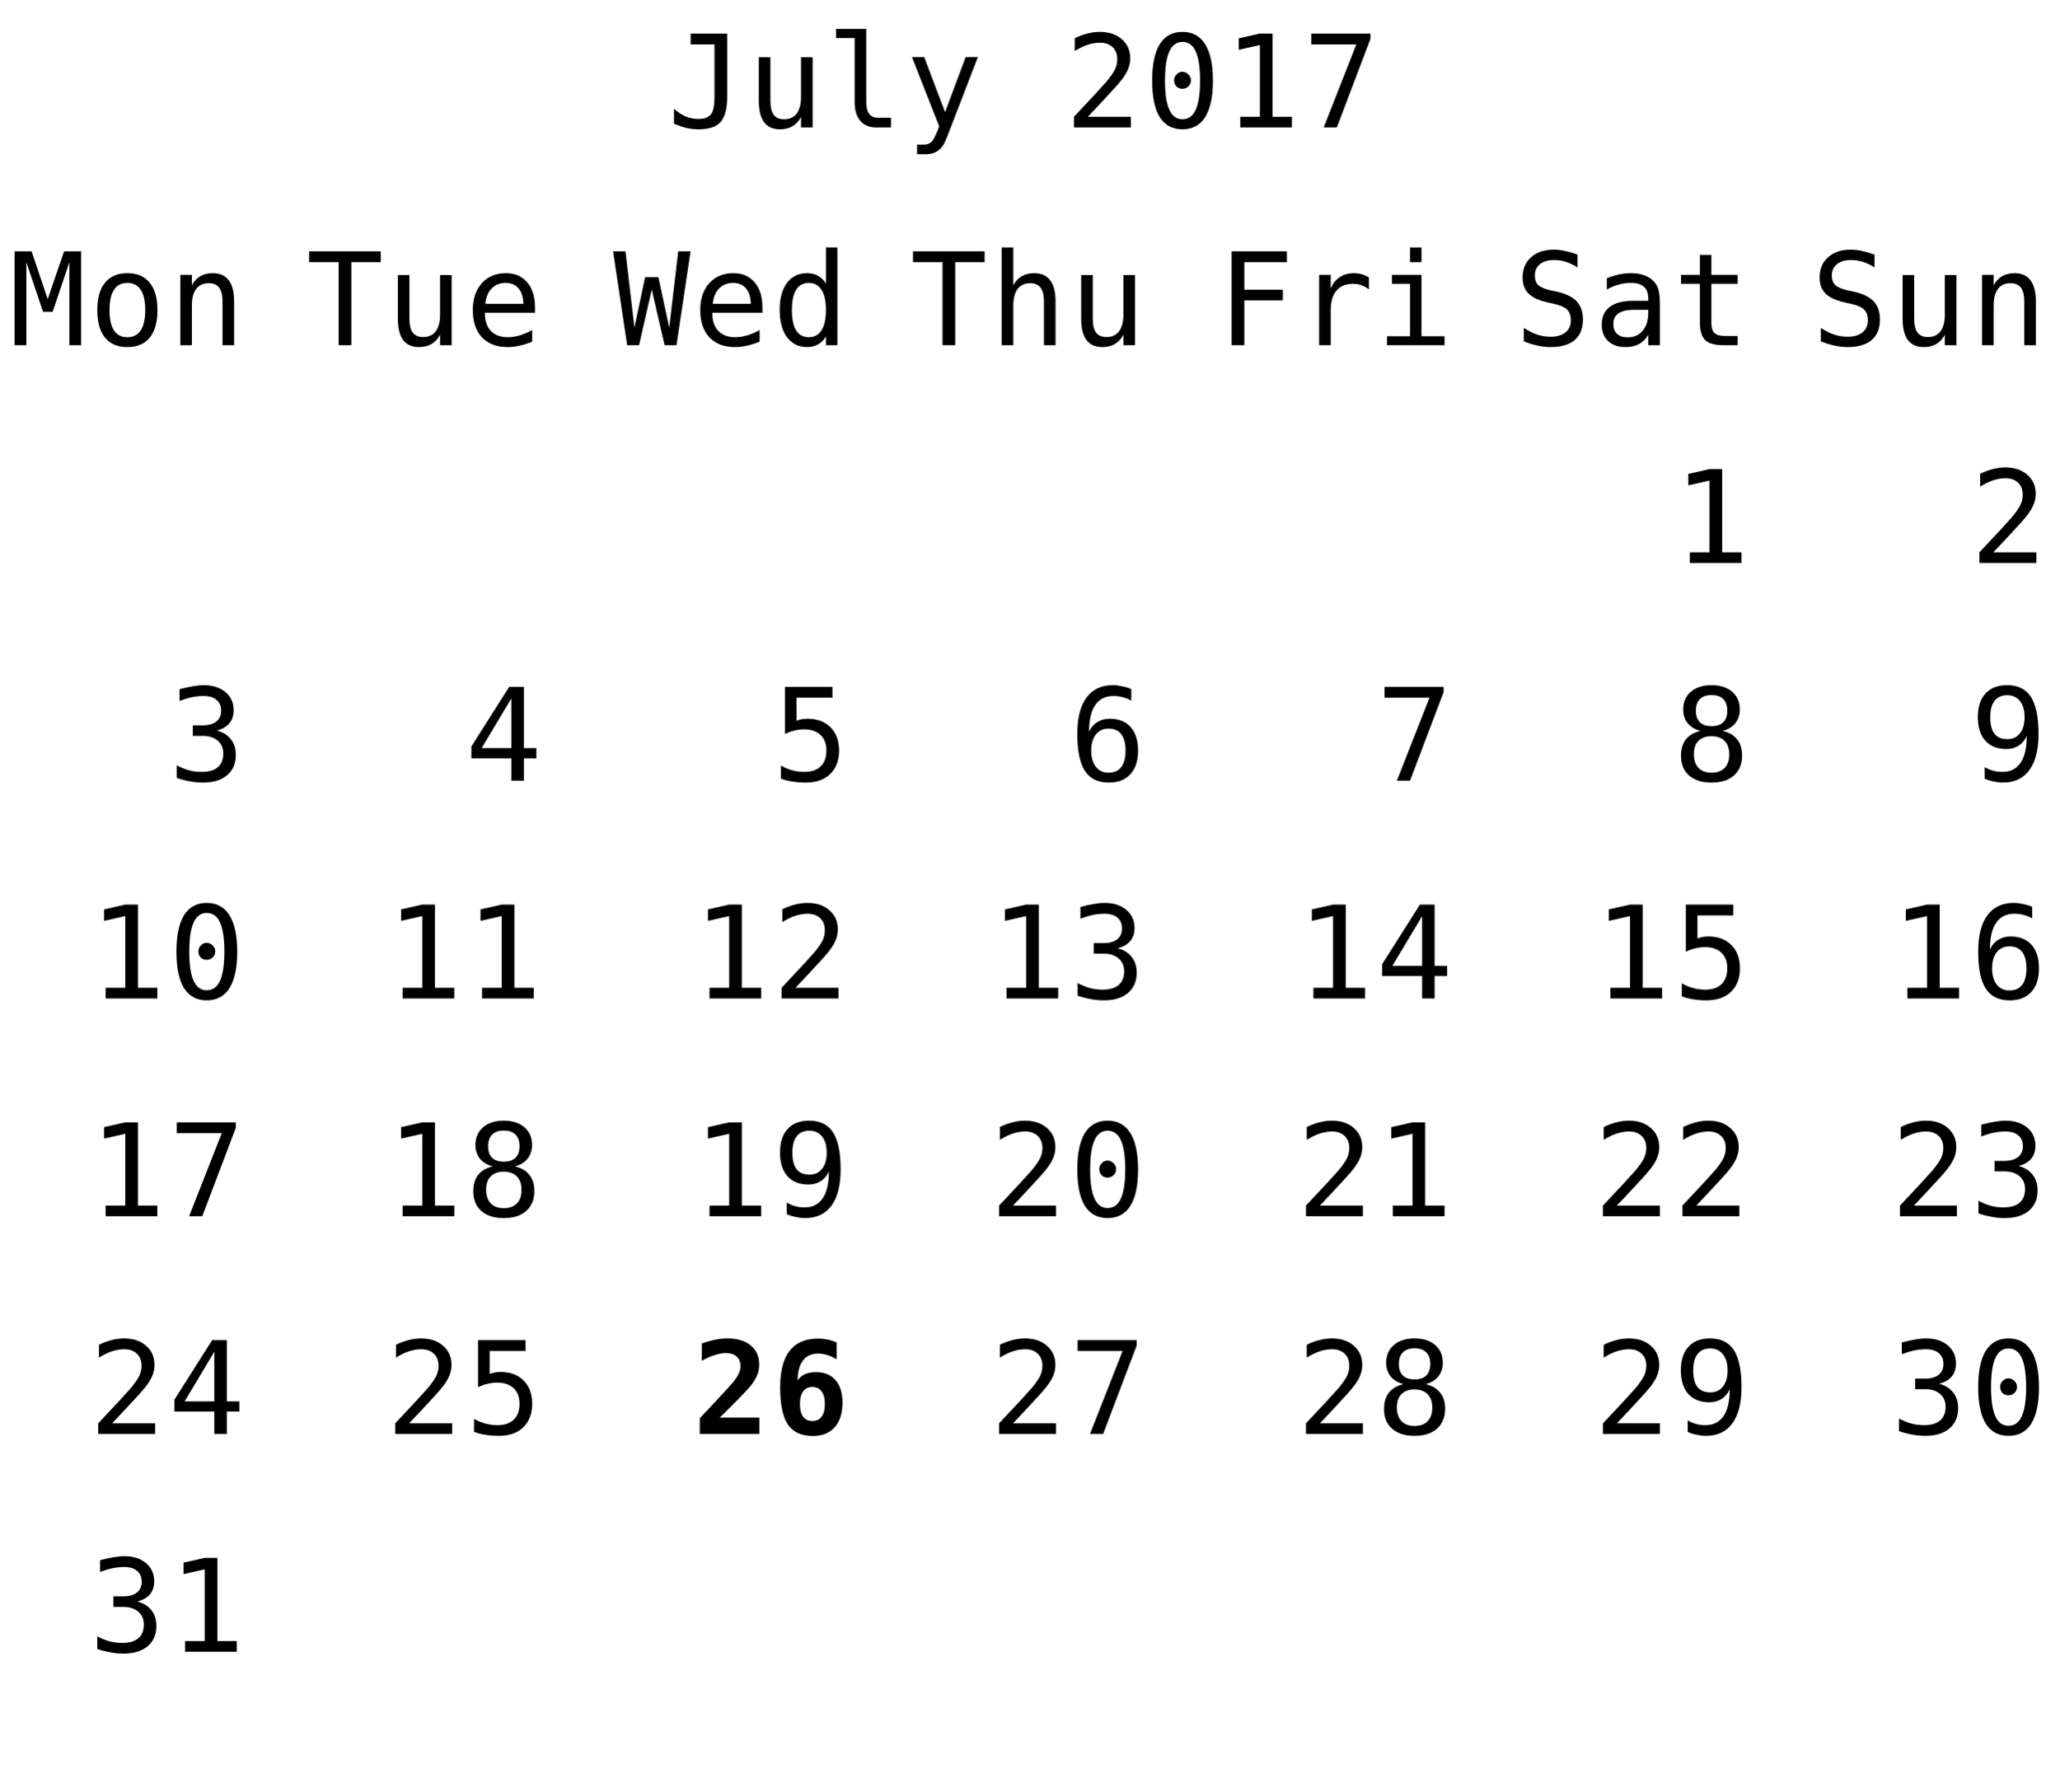
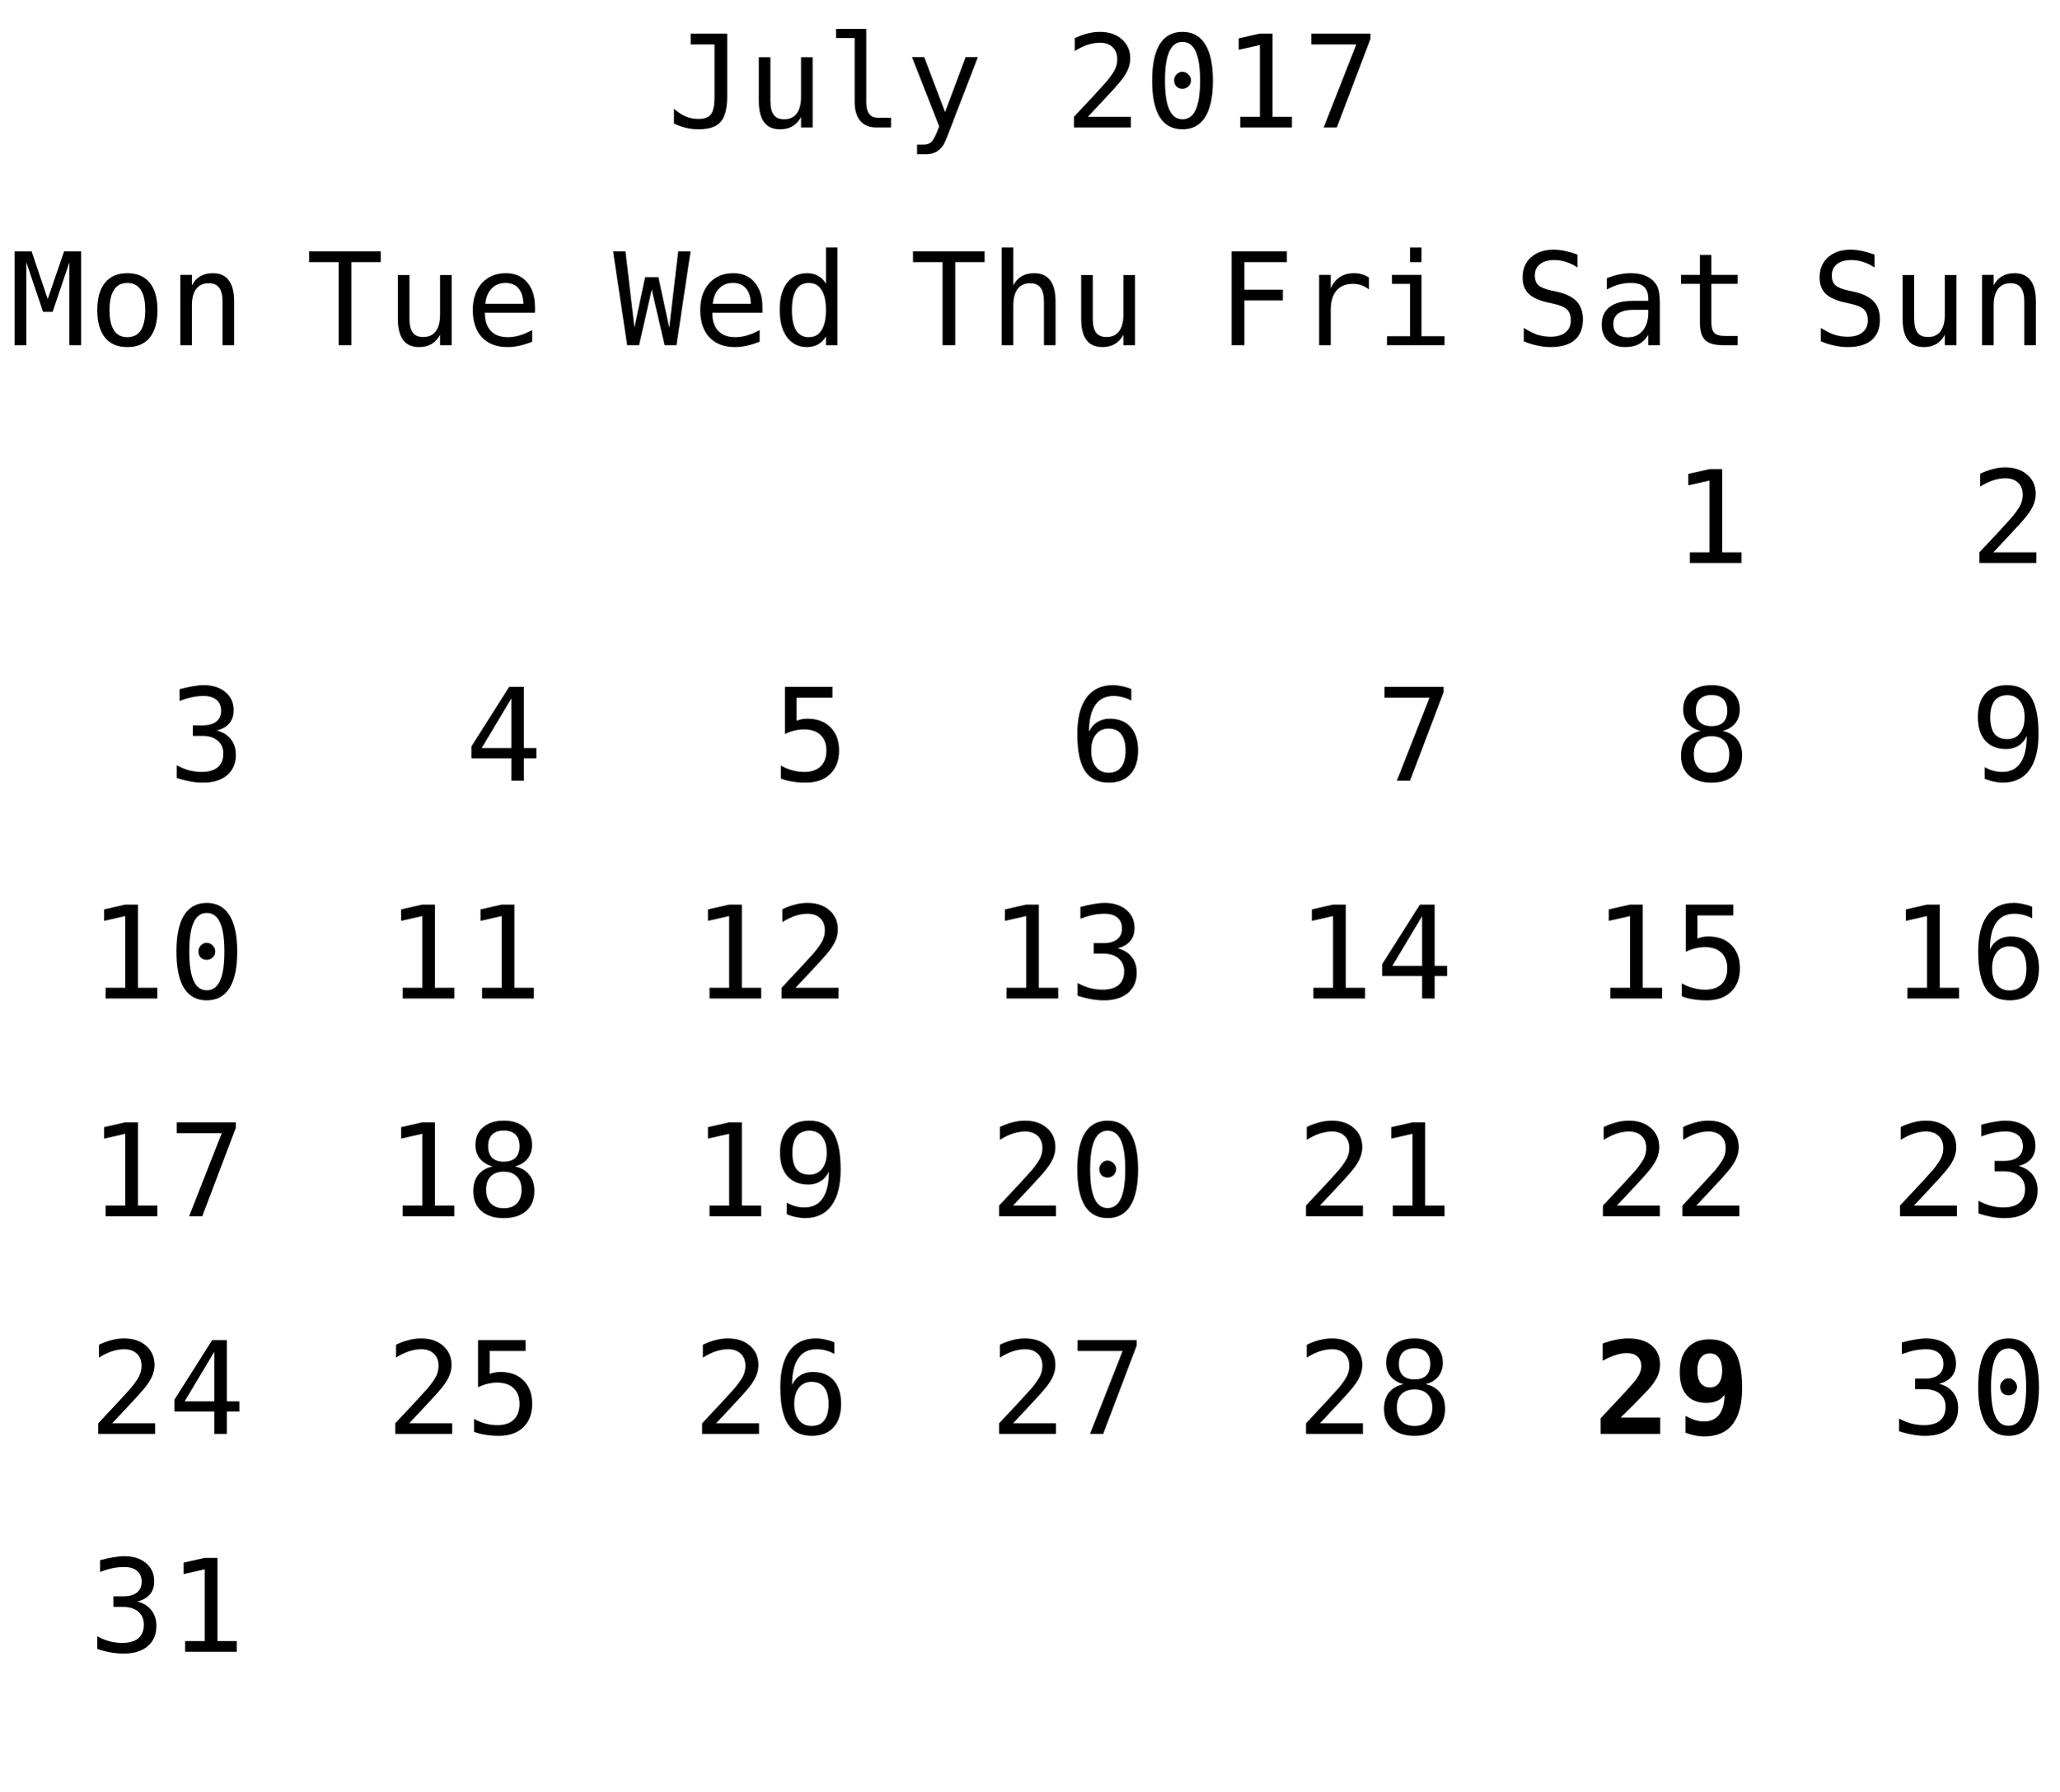
<svg xmlns="http://www.w3.org/2000/svg" xmlns:xlink="http://www.w3.org/1999/xlink" width="208pt" height="181pt" viewBox="0 0 208 181" version="1.1">
  <defs>
    <g>
      <symbol overflow="visible" id="glyph0-0">
        <path style="stroke:none;" d="M 0.656 2.297 L 0.656 -9.172 L 7.156 -9.172 L 7.156 2.297 Z M 1.391 1.578 L 6.438 1.578 L 6.438 -8.438 L 1.391 -8.438 Z M 1.391 1.578 " />
      </symbol>
      <symbol overflow="visible" id="glyph0-1">
        <path style="stroke:none;" d="M 0.688 -0.391 L 0.688 -1.891 C 1.07 -1.547 1.469 -1.285 1.875 -1.109 C 2.289 -0.941 2.719 -0.859 3.156 -0.859 C 3.758 -0.859 4.18 -1.016 4.422 -1.328 C 4.66 -1.641 4.781 -2.227 4.781 -3.094 L 4.781 -8.391 L 2.375 -8.391 L 2.375 -9.484 L 6.062 -9.484 L 6.062 -3.094 C 6.062 -1.895 5.836 -1.047 5.391 -0.547 C 4.953 -0.055 4.207 0.188 3.156 0.188 C 2.75 0.188 2.344 0.141 1.938 0.047 C 1.539 -0.047 1.125 -0.191 0.688 -0.391 Z M 0.688 -0.391 " />
      </symbol>
      <symbol overflow="visible" id="glyph0-2">
        <path style="stroke:none;" d="M 1.234 -2.688 L 1.234 -7.094 L 2.406 -7.094 L 2.406 -2.688 C 2.406 -2.051 2.516 -1.582 2.734 -1.281 C 2.961 -0.977 3.316 -0.828 3.797 -0.828 C 4.348 -0.828 4.77 -1.02 5.062 -1.406 C 5.352 -1.801 5.5 -2.359 5.5 -3.078 L 5.5 -7.094 L 6.672 -7.094 L 6.672 0 L 5.5 0 L 5.5 -1.062 C 5.289 -0.656 5.004 -0.344 4.641 -0.125 C 4.285 0.082 3.867 0.188 3.391 0.188 C 2.66 0.188 2.117 -0.051 1.766 -0.531 C 1.41 -1.008 1.234 -1.727 1.234 -2.688 Z M 1.234 -2.688 " />
      </symbol>
      <symbol overflow="visible" id="glyph0-3">
        <path style="stroke:none;" d="M 4.062 -2.578 C 4.062 -2.055 4.156 -1.66 4.344 -1.391 C 4.539 -1.117 4.828 -0.984 5.203 -0.984 L 6.562 -0.984 L 6.562 0 L 5.078 0 C 4.379 0 3.836 -0.223 3.453 -0.672 C 3.078 -1.117 2.891 -1.754 2.891 -2.578 L 2.891 -9.031 L 1.016 -9.031 L 1.016 -9.953 L 4.062 -9.953 Z M 4.062 -2.578 " />
      </symbol>
      <symbol overflow="visible" id="glyph0-4">
        <path style="stroke:none;" d="M 5.453 -2.281 C 5.254 -1.789 5.004 -1.141 4.703 -0.328 C 4.285 0.785 4.004 1.469 3.859 1.719 C 3.66 2.039 3.414 2.285 3.125 2.453 C 2.832 2.617 2.492 2.703 2.109 2.703 L 1.172 2.703 L 1.172 1.734 L 1.859 1.734 C 2.203 1.734 2.469 1.629 2.656 1.422 C 2.852 1.223 3.102 0.711 3.406 -0.109 L 0.656 -7.109 L 1.891 -7.109 L 4 -1.547 L 6.078 -7.109 L 7.312 -7.109 Z M 5.453 -2.281 " />
      </symbol>
      <symbol overflow="visible" id="glyph0-5">
        <path style="stroke:none;" d="" />
      </symbol>
      <symbol overflow="visible" id="glyph0-6">
        <path style="stroke:none;" d="M 2.375 -1.078 L 6.719 -1.078 L 6.719 0 L 0.969 0 L 0.969 -1.078 C 1.758 -1.91 2.445 -2.645 3.031 -3.281 C 3.625 -3.926 4.035 -4.379 4.266 -4.641 C 4.691 -5.16 4.977 -5.578 5.125 -5.891 C 5.27 -6.211 5.344 -6.539 5.344 -6.875 C 5.344 -7.406 5.188 -7.816 4.875 -8.109 C 4.562 -8.41 4.133 -8.562 3.594 -8.562 C 3.207 -8.562 2.801 -8.492 2.375 -8.359 C 1.957 -8.223 1.516 -8.008 1.047 -7.719 L 1.047 -9.016 C 1.473 -9.223 1.895 -9.379 2.312 -9.484 C 2.738 -9.598 3.16 -9.656 3.578 -9.656 C 4.504 -9.656 5.25 -9.406 5.812 -8.906 C 6.375 -8.414 6.656 -7.77 6.656 -6.969 C 6.656 -6.562 6.562 -6.156 6.375 -5.75 C 6.188 -5.344 5.879 -4.895 5.453 -4.406 C 5.223 -4.133 4.879 -3.754 4.422 -3.266 C 3.973 -2.773 3.289 -2.047 2.375 -1.078 Z M 2.375 -1.078 " />
      </symbol>
      <symbol overflow="visible" id="glyph0-7">
        <path style="stroke:none;" d="M 3.062 -4.766 C 3.062 -4.992 3.145 -5.191 3.312 -5.359 C 3.477 -5.535 3.672 -5.625 3.891 -5.625 C 4.129 -5.625 4.332 -5.535 4.5 -5.359 C 4.676 -5.191 4.766 -4.992 4.766 -4.766 C 4.766 -4.523 4.68 -4.32 4.516 -4.156 C 4.348 -3.988 4.141 -3.906 3.891 -3.906 C 3.66 -3.906 3.461 -3.984 3.297 -4.141 C 3.141 -4.305 3.062 -4.516 3.062 -4.766 Z M 3.906 -8.641 C 3.312 -8.641 2.867 -8.316 2.578 -7.672 C 2.285 -7.023 2.141 -6.047 2.141 -4.734 C 2.141 -3.422 2.285 -2.441 2.578 -1.797 C 2.867 -1.148 3.312 -0.828 3.906 -0.828 C 4.508 -0.828 4.957 -1.148 5.25 -1.797 C 5.539 -2.441 5.688 -3.422 5.688 -4.734 C 5.688 -6.047 5.539 -7.023 5.25 -7.672 C 4.957 -8.316 4.508 -8.641 3.906 -8.641 Z M 3.906 -9.656 C 4.914 -9.656 5.68 -9.238 6.203 -8.406 C 6.723 -7.57 6.984 -6.348 6.984 -4.734 C 6.984 -3.109 6.723 -1.879 6.203 -1.047 C 5.68 -0.223 4.914 0.188 3.906 0.188 C 2.895 0.188 2.129 -0.223 1.609 -1.047 C 1.098 -1.879 0.844 -3.109 0.844 -4.734 C 0.844 -6.348 1.098 -7.57 1.609 -8.406 C 2.129 -9.238 2.895 -9.656 3.906 -9.656 Z M 3.906 -9.656 " />
      </symbol>
      <symbol overflow="visible" id="glyph0-8">
        <path style="stroke:none;" d="M 1.719 -1.078 L 3.703 -1.078 L 3.703 -8.328 L 1.562 -7.844 L 1.562 -9 L 3.688 -9.484 L 4.984 -9.484 L 4.984 -1.078 L 6.938 -1.078 L 6.938 0 L 1.719 0 Z M 1.719 -1.078 " />
      </symbol>
      <symbol overflow="visible" id="glyph0-9">
        <path style="stroke:none;" d="M 0.875 -9.484 L 6.844 -9.484 L 6.844 -8.938 L 3.453 0 L 2.125 0 L 5.422 -8.391 L 0.875 -8.391 Z M 0.875 -9.484 " />
      </symbol>
      <symbol overflow="visible" id="glyph0-10">
        <path style="stroke:none;" d="M 6.422 -9.156 L 6.422 -7.859 C 6.035 -8.109 5.645 -8.297 5.25 -8.422 C 4.863 -8.547 4.469 -8.609 4.062 -8.609 C 3.457 -8.609 2.977 -8.469 2.625 -8.188 C 2.281 -7.906 2.109 -7.523 2.109 -7.047 C 2.109 -6.629 2.223 -6.305 2.453 -6.078 C 2.68 -5.859 3.113 -5.676 3.75 -5.531 L 4.422 -5.391 C 5.305 -5.18 5.953 -4.852 6.359 -4.406 C 6.766 -3.957 6.969 -3.352 6.969 -2.594 C 6.969 -1.688 6.688 -0.992 6.125 -0.516 C 5.57 -0.047 4.758 0.188 3.688 0.188 C 3.25 0.188 2.805 0.133 2.359 0.031 C 1.91 -0.062 1.457 -0.203 1 -0.391 L 1 -1.75 C 1.488 -1.438 1.945 -1.207 2.375 -1.062 C 2.812 -0.926 3.25 -0.859 3.688 -0.859 C 4.344 -0.859 4.848 -1.004 5.203 -1.297 C 5.566 -1.586 5.75 -1.988 5.75 -2.5 C 5.75 -2.977 5.625 -3.344 5.375 -3.594 C 5.125 -3.844 4.691 -4.035 4.078 -4.172 L 3.391 -4.328 C 2.516 -4.523 1.875 -4.82 1.469 -5.219 C 1.07 -5.625 0.875 -6.164 0.875 -6.844 C 0.875 -7.695 1.16 -8.379 1.734 -8.891 C 2.305 -9.398 3.062 -9.656 4 -9.656 C 4.363 -9.656 4.742 -9.613 5.141 -9.531 C 5.547 -9.445 5.973 -9.32 6.422 -9.156 Z M 6.422 -9.156 " />
      </symbol>
      <symbol overflow="visible" id="glyph0-11">
        <path style="stroke:none;" d="M 4.453 -3.578 L 4.062 -3.578 C 3.383 -3.578 2.875 -3.457 2.531 -3.219 C 2.188 -2.977 2.016 -2.617 2.016 -2.141 C 2.016 -1.711 2.141 -1.379 2.391 -1.141 C 2.648 -0.91 3.008 -0.797 3.469 -0.797 C 4.113 -0.797 4.617 -1.02 4.984 -1.469 C 5.359 -1.914 5.547 -2.531 5.547 -3.312 L 5.547 -3.578 Z M 6.719 -4.062 L 6.719 0 L 5.547 0 L 5.547 -1.047 C 5.297 -0.629 4.977 -0.316 4.594 -0.109 C 4.219 0.086 3.758 0.188 3.219 0.188 C 2.5 0.188 1.922 -0.016 1.484 -0.422 C 1.055 -0.836 0.844 -1.383 0.844 -2.062 C 0.844 -2.852 1.109 -3.453 1.641 -3.859 C 2.172 -4.273 2.953 -4.484 3.984 -4.484 L 5.547 -4.484 L 5.547 -4.672 C 5.547 -5.234 5.398 -5.645 5.109 -5.906 C 4.828 -6.164 4.379 -6.297 3.766 -6.297 C 3.359 -6.297 2.953 -6.238 2.547 -6.125 C 2.141 -6.008 1.742 -5.844 1.359 -5.625 L 1.359 -6.781 C 1.797 -6.945 2.211 -7.07 2.609 -7.156 C 3.004 -7.238 3.391 -7.281 3.766 -7.281 C 4.348 -7.281 4.848 -7.191 5.266 -7.016 C 5.68 -6.848 6.02 -6.586 6.281 -6.234 C 6.438 -6.023 6.547 -5.766 6.609 -5.453 C 6.68 -5.141 6.719 -4.676 6.719 -4.062 Z M 6.719 -4.062 " />
      </symbol>
      <symbol overflow="visible" id="glyph0-12">
        <path style="stroke:none;" d="M 3.891 -9.125 L 3.891 -7.109 L 6.547 -7.109 L 6.547 -6.203 L 3.891 -6.203 L 3.891 -2.344 C 3.891 -1.82 3.988 -1.457 4.188 -1.25 C 4.395 -1.039 4.742 -0.938 5.234 -0.938 L 6.547 -0.938 L 6.547 0 L 5.125 0 C 4.25 0 3.629 -0.172 3.266 -0.516 C 2.91 -0.867 2.734 -1.477 2.734 -2.344 L 2.734 -6.203 L 0.828 -6.203 L 0.828 -7.109 L 2.734 -7.109 L 2.734 -9.125 Z M 3.891 -9.125 " />
      </symbol>
      <symbol overflow="visible" id="glyph0-13">
        <path style="stroke:none;" d="M 6.672 -4.406 L 6.672 0 L 5.5 0 L 5.5 -4.406 C 5.5 -5.039 5.383 -5.508 5.156 -5.812 C 4.938 -6.113 4.586 -6.266 4.109 -6.266 C 3.555 -6.266 3.133 -6.07 2.844 -5.688 C 2.551 -5.301 2.406 -4.742 2.406 -4.016 L 2.406 0 L 1.234 0 L 1.234 -7.109 L 2.406 -7.109 L 2.406 -6.047 C 2.613 -6.453 2.895 -6.758 3.25 -6.969 C 3.602 -7.176 4.023 -7.281 4.516 -7.281 C 5.234 -7.281 5.77 -7.039 6.125 -6.562 C 6.488 -6.094 6.672 -5.375 6.672 -4.406 Z M 6.672 -4.406 " />
      </symbol>
      <symbol overflow="visible" id="glyph0-14">
        <path style="stroke:none;" d="M 0.547 -9.484 L 2.266 -9.484 L 3.891 -4.656 L 5.547 -9.484 L 7.266 -9.484 L 7.266 0 L 6.078 0 L 6.078 -8.375 L 4.391 -3.375 L 3.422 -3.375 L 1.734 -8.375 L 1.734 0 L 0.547 0 Z M 0.547 -9.484 " />
      </symbol>
      <symbol overflow="visible" id="glyph0-15">
        <path style="stroke:none;" d="M 3.906 -6.297 C 3.312 -6.297 2.863 -6.062 2.562 -5.594 C 2.258 -5.133 2.109 -4.453 2.109 -3.547 C 2.109 -2.648 2.258 -1.969 2.562 -1.5 C 2.863 -1.039 3.312 -0.812 3.906 -0.812 C 4.508 -0.812 4.961 -1.039 5.266 -1.5 C 5.566 -1.969 5.719 -2.648 5.719 -3.547 C 5.719 -4.453 5.566 -5.133 5.266 -5.594 C 4.961 -6.062 4.508 -6.297 3.906 -6.297 Z M 3.906 -7.281 C 4.895 -7.281 5.648 -6.957 6.172 -6.312 C 6.691 -5.676 6.953 -4.754 6.953 -3.547 C 6.953 -2.336 6.691 -1.41 6.172 -0.766 C 5.648 -0.129 4.895 0.188 3.906 0.188 C 2.926 0.188 2.176 -0.129 1.656 -0.766 C 1.133 -1.41 0.875 -2.336 0.875 -3.547 C 0.875 -4.754 1.133 -5.676 1.656 -6.312 C 2.176 -6.957 2.926 -7.281 3.906 -7.281 Z M 3.906 -7.281 " />
      </symbol>
      <symbol overflow="visible" id="glyph0-16">
        <path style="stroke:none;" d="M 4.922 -5.078 C 5.547 -4.91 6.02 -4.613 6.344 -4.188 C 6.676 -3.77 6.844 -3.242 6.844 -2.609 C 6.844 -1.742 6.551 -1.062 5.969 -0.562 C 5.383 -0.062 4.57 0.188 3.531 0.188 C 3.094 0.188 2.648 0.145 2.203 0.062 C 1.754 -0.02 1.312 -0.133 0.875 -0.281 L 0.875 -1.562 C 1.301 -1.332 1.723 -1.16 2.141 -1.047 C 2.566 -0.941 2.984 -0.891 3.391 -0.891 C 4.098 -0.891 4.641 -1.047 5.016 -1.359 C 5.391 -1.68 5.578 -2.145 5.578 -2.75 C 5.578 -3.289 5.391 -3.723 5.016 -4.047 C 4.641 -4.367 4.129 -4.531 3.484 -4.531 L 2.5 -4.531 L 2.5 -5.594 L 3.484 -5.594 C 4.078 -5.594 4.535 -5.719 4.859 -5.969 C 5.191 -6.227 5.359 -6.594 5.359 -7.062 C 5.359 -7.539 5.203 -7.91 4.891 -8.172 C 4.586 -8.43 4.156 -8.562 3.594 -8.562 C 3.207 -8.562 2.812 -8.52 2.406 -8.438 C 2.008 -8.352 1.594 -8.227 1.156 -8.062 L 1.156 -9.25 C 1.664 -9.383 2.117 -9.484 2.516 -9.547 C 2.922 -9.617 3.281 -9.656 3.594 -9.656 C 4.508 -9.656 5.242 -9.422 5.797 -8.953 C 6.348 -8.492 6.625 -7.879 6.625 -7.109 C 6.625 -6.586 6.477 -6.148 6.188 -5.797 C 5.895 -5.453 5.473 -5.211 4.922 -5.078 Z M 4.922 -5.078 " />
      </symbol>
      <symbol overflow="visible" id="glyph0-17">
        <path style="stroke:none;" d="M 0.297 -9.484 L 7.531 -9.484 L 7.531 -8.391 L 4.562 -8.391 L 4.562 0 L 3.281 0 L 3.281 -8.391 L 0.297 -8.391 Z M 0.297 -9.484 " />
      </symbol>
      <symbol overflow="visible" id="glyph0-18">
        <path style="stroke:none;" d="M 7.062 -3.844 L 7.062 -3.281 L 2 -3.281 L 2 -3.234 C 2 -2.461 2.203 -1.863 2.609 -1.438 C 3.016 -1.02 3.582 -0.812 4.312 -0.812 C 4.688 -0.812 5.078 -0.867 5.484 -0.984 C 5.891 -1.098 6.32 -1.281 6.781 -1.531 L 6.781 -0.359 C 6.344 -0.18 5.914 -0.047 5.5 0.047 C 5.082 0.141 4.68 0.188 4.297 0.188 C 3.191 0.188 2.328 -0.141 1.703 -0.797 C 1.086 -1.461 0.781 -2.379 0.781 -3.547 C 0.781 -4.68 1.082 -5.586 1.688 -6.266 C 2.301 -6.941 3.113 -7.281 4.125 -7.281 C 5.031 -7.281 5.742 -6.973 6.266 -6.359 C 6.797 -5.742 7.062 -4.906 7.062 -3.844 Z M 5.891 -4.188 C 5.867 -4.875 5.703 -5.395 5.391 -5.75 C 5.086 -6.113 4.648 -6.297 4.078 -6.297 C 3.516 -6.297 3.051 -6.109 2.688 -5.734 C 2.32 -5.359 2.109 -4.844 2.047 -4.188 Z M 5.891 -4.188 " />
      </symbol>
      <symbol overflow="visible" id="glyph0-19">
        <path style="stroke:none;" d="M 4.672 -8.312 L 1.672 -3.297 L 4.672 -3.297 Z M 4.453 -9.484 L 5.938 -9.484 L 5.938 -3.297 L 7.203 -3.297 L 7.203 -2.266 L 5.938 -2.266 L 5.938 0 L 4.672 0 L 4.672 -2.266 L 0.641 -2.266 L 0.641 -3.469 Z M 4.453 -9.484 " />
      </symbol>
      <symbol overflow="visible" id="glyph0-20">
        <path style="stroke:none;" d="M 0 -9.484 L 1.25 -9.484 L 2.156 -1.781 L 3.234 -6.875 L 4.578 -6.875 L 5.672 -1.766 L 6.578 -9.484 L 7.828 -9.484 L 6.406 0 L 5.203 0 L 3.906 -5.625 L 2.625 0 L 1.422 0 Z M 0 -9.484 " />
      </symbol>
      <symbol overflow="visible" id="glyph0-21">
        <path style="stroke:none;" d="M 5.453 -6.203 L 5.453 -9.875 L 6.609 -9.875 L 6.609 0 L 5.453 0 L 5.453 -0.891 C 5.254 -0.547 4.992 -0.281 4.672 -0.094 C 4.348 0.094 3.973 0.188 3.547 0.188 C 2.691 0.188 2.016 -0.145 1.516 -0.812 C 1.023 -1.477 0.781 -2.398 0.781 -3.578 C 0.781 -4.734 1.023 -5.641 1.516 -6.297 C 2.016 -6.953 2.691 -7.281 3.547 -7.281 C 3.973 -7.281 4.348 -7.188 4.672 -7 C 5.004 -6.82 5.266 -6.555 5.453 -6.203 Z M 2.016 -3.547 C 2.016 -2.641 2.156 -1.957 2.438 -1.5 C 2.727 -1.039 3.156 -0.812 3.719 -0.812 C 4.281 -0.812 4.707 -1.039 5 -1.5 C 5.301 -1.969 5.453 -2.648 5.453 -3.547 C 5.453 -4.453 5.301 -5.133 5 -5.594 C 4.707 -6.062 4.281 -6.297 3.719 -6.297 C 3.156 -6.297 2.727 -6.062 2.438 -5.594 C 2.156 -5.133 2.016 -4.453 2.016 -3.547 Z M 2.016 -3.547 " />
      </symbol>
      <symbol overflow="visible" id="glyph0-22">
        <path style="stroke:none;" d="M 1.312 -9.484 L 6.109 -9.484 L 6.109 -8.391 L 2.484 -8.391 L 2.484 -6.062 C 2.66 -6.133 2.844 -6.188 3.031 -6.219 C 3.219 -6.25 3.406 -6.266 3.594 -6.266 C 4.57 -6.266 5.348 -5.973 5.922 -5.391 C 6.492 -4.816 6.781 -4.035 6.781 -3.047 C 6.781 -2.047 6.477 -1.254 5.875 -0.672 C 5.281 -0.098 4.457 0.188 3.406 0.188 C 2.906 0.188 2.445 0.148 2.031 0.078 C 1.613 0.016 1.238 -0.082 0.906 -0.219 L 0.906 -1.531 C 1.289 -1.312 1.68 -1.148 2.078 -1.047 C 2.473 -0.941 2.875 -0.891 3.281 -0.891 C 3.988 -0.891 4.535 -1.078 4.922 -1.453 C 5.305 -1.828 5.5 -2.359 5.5 -3.047 C 5.5 -3.723 5.301 -4.25 4.906 -4.625 C 4.508 -5 3.957 -5.188 3.25 -5.188 C 2.906 -5.188 2.57 -5.145 2.25 -5.062 C 1.926 -4.988 1.613 -4.875 1.312 -4.719 Z M 1.312 -9.484 " />
      </symbol>
      <symbol overflow="visible" id="glyph0-23">
        <path style="stroke:none;" d="M 6.672 -4.406 L 6.672 0 L 5.5 0 L 5.5 -4.406 C 5.5 -5.039 5.383 -5.508 5.156 -5.812 C 4.938 -6.113 4.586 -6.266 4.109 -6.266 C 3.555 -6.266 3.133 -6.07 2.844 -5.688 C 2.551 -5.301 2.406 -4.742 2.406 -4.016 L 2.406 0 L 1.234 0 L 1.234 -9.875 L 2.406 -9.875 L 2.406 -6.047 C 2.613 -6.453 2.895 -6.758 3.25 -6.969 C 3.602 -7.176 4.023 -7.281 4.516 -7.281 C 5.234 -7.281 5.77 -7.039 6.125 -6.562 C 6.488 -6.094 6.672 -5.375 6.672 -4.406 Z M 6.672 -4.406 " />
      </symbol>
      <symbol overflow="visible" id="glyph0-24">
        <path style="stroke:none;" d="M 6.297 -9.266 L 6.297 -8.094 C 6.023 -8.25 5.738 -8.363 5.438 -8.438 C 5.133 -8.52 4.82 -8.562 4.5 -8.562 C 3.688 -8.562 3.07 -8.254 2.656 -7.641 C 2.238 -7.035 2.031 -6.141 2.031 -4.953 C 2.227 -5.379 2.504 -5.703 2.859 -5.922 C 3.223 -6.148 3.641 -6.266 4.109 -6.266 C 5.023 -6.266 5.734 -5.984 6.234 -5.422 C 6.734 -4.859 6.984 -4.066 6.984 -3.047 C 6.984 -2.016 6.723 -1.219 6.203 -0.656 C 5.691 -0.094 4.969 0.188 4.031 0.188 C 2.926 0.188 2.117 -0.207 1.609 -1 C 1.098 -1.789 0.844 -3.035 0.844 -4.734 C 0.844 -6.328 1.148 -7.547 1.766 -8.391 C 2.379 -9.234 3.27 -9.656 4.438 -9.656 C 4.75 -9.656 5.062 -9.617 5.375 -9.547 C 5.695 -9.484 6.004 -9.391 6.297 -9.266 Z M 4 -5.266 C 3.457 -5.266 3.031 -5.066 2.719 -4.672 C 2.406 -4.273 2.25 -3.734 2.25 -3.047 C 2.25 -2.348 2.406 -1.801 2.719 -1.406 C 3.031 -1.008 3.457 -0.812 4 -0.812 C 4.57 -0.812 5 -1 5.281 -1.375 C 5.57 -1.75 5.719 -2.305 5.719 -3.047 C 5.719 -3.773 5.57 -4.328 5.281 -4.703 C 5 -5.078 4.57 -5.266 4 -5.266 Z M 4 -5.266 " />
      </symbol>
      <symbol overflow="visible" id="glyph0-25">
        <path style="stroke:none;" d="M 1.484 -9.484 L 7.062 -9.484 L 7.062 -8.391 L 2.766 -8.391 L 2.766 -5.609 L 6.656 -5.609 L 6.656 -4.531 L 2.766 -4.531 L 2.766 0 L 1.484 0 Z M 1.484 -9.484 " />
      </symbol>
      <symbol overflow="visible" id="glyph0-26">
        <path style="stroke:none;" d="M 7.328 -5.641 C 7.078 -5.836 6.82 -5.977 6.562 -6.062 C 6.312 -6.156 6.031 -6.203 5.719 -6.203 C 4.988 -6.203 4.43 -5.973 4.047 -5.516 C 3.66 -5.055 3.469 -4.395 3.469 -3.531 L 3.469 0 L 2.297 0 L 2.297 -7.109 L 3.469 -7.109 L 3.469 -5.719 C 3.664 -6.219 3.969 -6.602 4.375 -6.875 C 4.781 -7.145 5.258 -7.281 5.812 -7.281 C 6.094 -7.281 6.359 -7.242 6.609 -7.172 C 6.859 -7.098 7.098 -6.988 7.328 -6.844 Z M 7.328 -5.641 " />
      </symbol>
      <symbol overflow="visible" id="glyph0-27">
        <path style="stroke:none;" d="M 1.625 -7.109 L 4.609 -7.109 L 4.609 -0.906 L 6.938 -0.906 L 6.938 0 L 1.125 0 L 1.125 -0.906 L 3.453 -0.906 L 3.453 -6.203 L 1.625 -6.203 Z M 3.453 -9.875 L 4.609 -9.875 L 4.609 -8.391 L 3.453 -8.391 Z M 3.453 -9.875 " />
      </symbol>
      <symbol overflow="visible" id="glyph0-28">
        <path style="stroke:none;" d="M 3.906 -4.5 C 3.332 -4.5 2.891 -4.336 2.578 -4.016 C 2.273 -3.703 2.125 -3.254 2.125 -2.672 C 2.125 -2.086 2.281 -1.629 2.594 -1.297 C 2.906 -0.973 3.344 -0.812 3.906 -0.812 C 4.488 -0.812 4.93 -0.973 5.234 -1.297 C 5.547 -1.617 5.703 -2.078 5.703 -2.672 C 5.703 -3.242 5.547 -3.691 5.234 -4.016 C 4.922 -4.336 4.477 -4.5 3.906 -4.5 Z M 2.797 -5.031 C 2.242 -5.176 1.812 -5.438 1.5 -5.812 C 1.195 -6.195 1.047 -6.656 1.047 -7.188 C 1.047 -7.945 1.301 -8.547 1.812 -8.984 C 2.332 -9.43 3.031 -9.656 3.906 -9.656 C 4.789 -9.656 5.488 -9.43 6 -8.984 C 6.508 -8.547 6.766 -7.945 6.766 -7.188 C 6.766 -6.656 6.613 -6.195 6.312 -5.812 C 6.008 -5.438 5.582 -5.176 5.031 -5.031 C 5.664 -4.895 6.148 -4.613 6.484 -4.188 C 6.828 -3.77 7 -3.223 7 -2.547 C 7 -1.691 6.723 -1.02 6.172 -0.531 C 5.629 -0.051 4.875 0.188 3.906 0.188 C 2.945 0.188 2.191 -0.051 1.641 -0.531 C 1.098 -1.008 0.828 -1.676 0.828 -2.531 C 0.828 -3.207 0.992 -3.758 1.328 -4.188 C 1.672 -4.613 2.16 -4.895 2.797 -5.031 Z M 2.328 -7.078 C 2.328 -6.566 2.461 -6.176 2.734 -5.906 C 3.004 -5.645 3.395 -5.516 3.906 -5.516 C 4.426 -5.516 4.82 -5.645 5.094 -5.906 C 5.363 -6.176 5.5 -6.566 5.5 -7.078 C 5.5 -7.586 5.363 -7.977 5.094 -8.25 C 4.82 -8.52 4.426 -8.656 3.906 -8.656 C 3.395 -8.656 3.004 -8.52 2.734 -8.25 C 2.461 -7.977 2.328 -7.586 2.328 -7.078 Z M 2.328 -7.078 " />
      </symbol>
      <symbol overflow="visible" id="glyph0-29">
        <path style="stroke:none;" d="M 3.781 -4.203 C 4.332 -4.203 4.758 -4.398 5.062 -4.797 C 5.375 -5.191 5.531 -5.734 5.531 -6.422 C 5.531 -7.117 5.375 -7.66 5.062 -8.047 C 4.758 -8.441 4.332 -8.641 3.781 -8.641 C 3.219 -8.641 2.789 -8.453 2.5 -8.078 C 2.207 -7.703 2.062 -7.148 2.062 -6.422 C 2.062 -5.68 2.203 -5.125 2.484 -4.75 C 2.773 -4.383 3.207 -4.203 3.781 -4.203 Z M 1.5 -0.203 L 1.5 -1.375 C 1.758 -1.219 2.039 -1.098 2.344 -1.016 C 2.645 -0.93 2.957 -0.891 3.281 -0.891 C 4.094 -0.891 4.707 -1.195 5.125 -1.812 C 5.539 -2.426 5.75 -3.328 5.75 -4.516 C 5.551 -4.086 5.27 -3.758 4.906 -3.531 C 4.551 -3.312 4.145 -3.203 3.688 -3.203 C 2.77 -3.203 2.062 -3.484 1.562 -4.047 C 1.062 -4.609 0.812 -5.406 0.812 -6.438 C 0.812 -7.457 1.066 -8.25 1.578 -8.812 C 2.086 -9.375 2.816 -9.656 3.766 -9.656 C 4.859 -9.656 5.66 -9.258 6.172 -8.469 C 6.68 -7.676 6.938 -6.43 6.938 -4.734 C 6.938 -3.141 6.629 -1.922 6.016 -1.078 C 5.398 -0.234 4.508 0.188 3.344 0.188 C 3.031 0.188 2.719 0.148 2.406 0.078 C 2.094 0.016 1.789 -0.078 1.5 -0.203 Z M 1.5 -0.203 " />
      </symbol>
      <symbol overflow="visible" id="glyph1-0">
        <path style="stroke:none;" d="M 0.656 2.297 L 0.656 -9.172 L 7.156 -9.172 L 7.156 2.297 Z M 1.391 1.578 L 6.438 1.578 L 6.438 -8.438 L 1.391 -8.438 Z M 1.391 1.578 " />
      </symbol>
      <symbol overflow="visible" id="glyph1-1">
        <path style="stroke:none;" d="M 2.75 -1.656 L 6.75 -1.656 L 6.75 0 L 0.734 0 L 0.734 -1.594 L 1.75 -2.672 C 2.957 -3.961 3.688 -4.754 3.938 -5.047 C 4.258 -5.41 4.488 -5.734 4.625 -6.016 C 4.77 -6.297 4.844 -6.57 4.844 -6.844 C 4.844 -7.27 4.711 -7.598 4.453 -7.828 C 4.191 -8.055 3.828 -8.172 3.359 -8.172 C 3.023 -8.172 2.648 -8.102 2.234 -7.969 C 1.816 -7.844 1.383 -7.648 0.938 -7.391 L 0.938 -9.141 C 1.383 -9.305 1.82 -9.43 2.25 -9.516 C 2.688 -9.609 3.109 -9.656 3.516 -9.656 C 4.516 -9.656 5.301 -9.422 5.875 -8.953 C 6.445 -8.484 6.734 -7.844 6.734 -7.031 C 6.734 -6.656 6.672 -6.305 6.547 -5.984 C 6.422 -5.66 6.207 -5.301 5.906 -4.906 C 5.676 -4.613 5.062 -3.961 4.062 -2.953 C 3.508 -2.41 3.07 -1.977 2.75 -1.656 Z M 2.75 -1.656 " />
      </symbol>
      <symbol overflow="visible" id="glyph1-2">
-         <path style="stroke:none;" d="M 4.078 -4.75 C 3.672 -4.75 3.359 -4.598 3.141 -4.297 C 2.93 -4.004 2.828 -3.582 2.828 -3.031 C 2.828 -2.477 2.93 -2.051 3.141 -1.75 C 3.359 -1.457 3.672 -1.312 4.078 -1.312 C 4.484 -1.312 4.797 -1.457 5.016 -1.75 C 5.234 -2.051 5.344 -2.477 5.344 -3.031 C 5.344 -3.582 5.234 -4.004 5.016 -4.297 C 4.797 -4.598 4.484 -4.75 4.078 -4.75 Z M 6.531 -9.25 L 6.531 -7.547 C 6.195 -7.742 5.875 -7.891 5.562 -7.984 C 5.258 -8.078 4.969 -8.125 4.688 -8.125 C 4.008 -8.125 3.492 -7.895 3.141 -7.438 C 2.785 -6.988 2.602 -6.316 2.594 -5.422 C 2.789 -5.703 3.039 -5.91 3.344 -6.047 C 3.656 -6.18 4.02 -6.25 4.438 -6.25 C 5.289 -6.25 5.953 -5.977 6.422 -5.438 C 6.891 -4.906 7.125 -4.145 7.125 -3.156 C 7.125 -2.094 6.859 -1.266 6.328 -0.672 C 5.805 -0.086 5.07 0.203 4.125 0.203 C 2.977 0.203 2.141 -0.18 1.609 -0.953 C 1.086 -1.734 0.828 -2.988 0.828 -4.719 C 0.828 -6.352 1.145 -7.582 1.781 -8.406 C 2.426 -9.227 3.391 -9.641 4.672 -9.641 C 4.961 -9.641 5.266 -9.609 5.578 -9.547 C 5.898 -9.484 6.219 -9.383 6.531 -9.25 Z M 6.531 -9.25 " />
+         <path style="stroke:none;" d="M 1.281 -0.125 L 1.281 -1.828 C 1.625 -1.641 1.945 -1.5 2.25 -1.406 C 2.551 -1.312 2.848 -1.266 3.141 -1.266 C 3.805 -1.266 4.316 -1.488 4.672 -1.938 C 5.023 -2.383 5.211 -3.062 5.234 -3.969 C 5.035 -3.688 4.781 -3.477 4.469 -3.344 C 4.164 -3.207 3.801 -3.141 3.375 -3.141 C 2.52 -3.141 1.859 -3.406 1.391 -3.938 C 0.93 -4.477 0.703 -5.242 0.703 -6.234 C 0.703 -7.297 0.961 -8.113 1.484 -8.688 C 2.004 -9.27 2.738 -9.562 3.688 -9.562 C 4.844 -9.562 5.68 -9.176 6.203 -8.406 C 6.734 -7.633 7 -6.391 7 -4.672 C 7 -3.023 6.676 -1.789 6.031 -0.969 C 5.395 -0.156 4.438 0.25 3.156 0.25 C 2.863 0.25 2.555 0.219 2.234 0.156 C 1.922 0.094 1.602 0 1.281 -0.125 Z M 3.75 -4.703 C 4.145 -4.703 4.445 -4.848 4.656 -5.141 C 4.875 -5.441 4.984 -5.867 4.984 -6.422 C 4.984 -6.973 4.875 -7.395 4.656 -7.688 C 4.445 -7.988 4.145 -8.141 3.75 -8.141 C 3.344 -8.141 3.031 -7.988 2.812 -7.688 C 2.594 -7.395 2.484 -6.973 2.484 -6.422 C 2.484 -5.867 2.594 -5.441 2.812 -5.141 C 3.031 -4.848 3.344 -4.703 3.75 -4.703 Z M 3.75 -4.703 " />
      </symbol>
    </g>
  </defs>
  <g id="surface2">
    <g style="fill:rgb(0%,0%,0%);fill-opacity:1;">
      <use xlink:href="#glyph0-1" x="67.39" y="12.876" />
      <use xlink:href="#glyph0-2" x="75.414" y="12.876" />
      <use xlink:href="#glyph0-3" x="83.438" y="12.876" />
      <use xlink:href="#glyph0-4" x="91.463" y="12.876" />
      <use xlink:href="#glyph0-5" x="99.487" y="12.876" />
      <use xlink:href="#glyph0-6" x="107.512" y="12.876" />
      <use xlink:href="#glyph0-7" x="115.536" y="12.876" />
      <use xlink:href="#glyph0-8" x="123.561" y="12.876" />
      <use xlink:href="#glyph0-9" x="131.585" y="12.876" />
    </g>
    <g style="fill:rgb(0%,0%,0%);fill-opacity:1;">
      <use xlink:href="#glyph0-10" x="152.927" y="34.876" />
      <use xlink:href="#glyph0-11" x="160.951" y="34.876" />
      <use xlink:href="#glyph0-12" x="168.976" y="34.876" />
    </g>
    <g style="fill:rgb(0%,0%,0%);fill-opacity:1;">
      <use xlink:href="#glyph0-5" x="160.951" y="56.876" />
      <use xlink:href="#glyph0-8" x="168.976" y="56.876" />
    </g>
    <g style="fill:rgb(0%,0%,0%);fill-opacity:1;">
      <use xlink:href="#glyph0-10" x="182.927" y="34.876" />
      <use xlink:href="#glyph0-2" x="190.951" y="34.876" />
      <use xlink:href="#glyph0-13" x="198.976" y="34.876" />
    </g>
    <g style="fill:rgb(0%,0%,0%);fill-opacity:1;">
      <use xlink:href="#glyph0-5" x="190.951" y="56.876" />
      <use xlink:href="#glyph0-6" x="198.976" y="56.876" />
    </g>
    <g style="fill:rgb(0%,0%,0%);fill-opacity:1;">
      <use xlink:href="#glyph0-14" x="0.927" y="34.876" />
      <use xlink:href="#glyph0-15" x="8.951" y="34.876" />
      <use xlink:href="#glyph0-13" x="16.976" y="34.876" />
    </g>
    <g style="fill:rgb(0%,0%,0%);fill-opacity:1;">
      <use xlink:href="#glyph0-5" x="8.951" y="78.876" />
      <use xlink:href="#glyph0-16" x="16.976" y="78.876" />
    </g>
    <g style="fill:rgb(0%,0%,0%);fill-opacity:1;">
      <use xlink:href="#glyph0-17" x="30.927" y="34.876" />
      <use xlink:href="#glyph0-2" x="38.951" y="34.876" />
      <use xlink:href="#glyph0-18" x="46.976" y="34.876" />
    </g>
    <g style="fill:rgb(0%,0%,0%);fill-opacity:1;">
      <use xlink:href="#glyph0-5" x="38.951" y="78.876" />
      <use xlink:href="#glyph0-19" x="46.976" y="78.876" />
    </g>
    <g style="fill:rgb(0%,0%,0%);fill-opacity:1;">
      <use xlink:href="#glyph0-20" x="61.927" y="34.876" />
      <use xlink:href="#glyph0-18" x="69.951" y="34.876" />
      <use xlink:href="#glyph0-21" x="77.976" y="34.876" />
    </g>
    <g style="fill:rgb(0%,0%,0%);fill-opacity:1;">
      <use xlink:href="#glyph0-5" x="69.951" y="78.876" />
      <use xlink:href="#glyph0-22" x="77.976" y="78.876" />
    </g>
    <g style="fill:rgb(0%,0%,0%);fill-opacity:1;">
      <use xlink:href="#glyph0-17" x="91.927" y="34.876" />
      <use xlink:href="#glyph0-23" x="99.951" y="34.876" />
      <use xlink:href="#glyph0-2" x="107.976" y="34.876" />
    </g>
    <g style="fill:rgb(0%,0%,0%);fill-opacity:1;">
      <use xlink:href="#glyph0-5" x="99.951" y="78.876" />
      <use xlink:href="#glyph0-24" x="107.976" y="78.876" />
    </g>
    <g style="fill:rgb(0%,0%,0%);fill-opacity:1;">
      <use xlink:href="#glyph0-25" x="122.927" y="34.876" />
      <use xlink:href="#glyph0-26" x="130.951" y="34.876" />
      <use xlink:href="#glyph0-27" x="138.976" y="34.876" />
    </g>
    <g style="fill:rgb(0%,0%,0%);fill-opacity:1;">
      <use xlink:href="#glyph0-5" x="130.951" y="78.876" />
      <use xlink:href="#glyph0-9" x="138.976" y="78.876" />
    </g>
    <g style="fill:rgb(0%,0%,0%);fill-opacity:1;">
      <use xlink:href="#glyph0-5" x="160.951" y="78.876" />
      <use xlink:href="#glyph0-28" x="168.976" y="78.876" />
    </g>
    <g style="fill:rgb(0%,0%,0%);fill-opacity:1;">
      <use xlink:href="#glyph0-5" x="190.951" y="78.876" />
      <use xlink:href="#glyph0-29" x="198.976" y="78.876" />
    </g>
    <g style="fill:rgb(0%,0%,0%);fill-opacity:1;">
      <use xlink:href="#glyph0-8" x="8.951" y="100.876" />
      <use xlink:href="#glyph0-7" x="16.976" y="100.876" />
    </g>
    <g style="fill:rgb(0%,0%,0%);fill-opacity:1;">
      <use xlink:href="#glyph0-8" x="38.951" y="100.876" />
      <use xlink:href="#glyph0-8" x="46.976" y="100.876" />
    </g>
    <g style="fill:rgb(0%,0%,0%);fill-opacity:1;">
      <use xlink:href="#glyph0-8" x="69.951" y="100.876" />
      <use xlink:href="#glyph0-6" x="77.976" y="100.876" />
    </g>
    <g style="fill:rgb(0%,0%,0%);fill-opacity:1;">
      <use xlink:href="#glyph0-8" x="99.951" y="100.876" />
      <use xlink:href="#glyph0-16" x="107.976" y="100.876" />
    </g>
    <g style="fill:rgb(0%,0%,0%);fill-opacity:1;">
      <use xlink:href="#glyph0-8" x="130.951" y="100.876" />
      <use xlink:href="#glyph0-19" x="138.976" y="100.876" />
    </g>
    <g style="fill:rgb(0%,0%,0%);fill-opacity:1;">
      <use xlink:href="#glyph0-8" x="160.951" y="100.876" />
      <use xlink:href="#glyph0-22" x="168.976" y="100.876" />
    </g>
    <g style="fill:rgb(0%,0%,0%);fill-opacity:1;">
      <use xlink:href="#glyph0-8" x="190.951" y="100.876" />
      <use xlink:href="#glyph0-24" x="198.976" y="100.876" />
    </g>
    <g style="fill:rgb(0%,0%,0%);fill-opacity:1;">
      <use xlink:href="#glyph0-8" x="8.951" y="122.876" />
      <use xlink:href="#glyph0-9" x="16.976" y="122.876" />
    </g>
    <g style="fill:rgb(0%,0%,0%);fill-opacity:1;">
      <use xlink:href="#glyph0-8" x="38.951" y="122.876" />
      <use xlink:href="#glyph0-28" x="46.976" y="122.876" />
    </g>
    <g style="fill:rgb(0%,0%,0%);fill-opacity:1;">
      <use xlink:href="#glyph0-8" x="69.951" y="122.876" />
      <use xlink:href="#glyph0-29" x="77.976" y="122.876" />
    </g>
    <g style="fill:rgb(0%,0%,0%);fill-opacity:1;">
      <use xlink:href="#glyph0-6" x="99.951" y="122.876" />
      <use xlink:href="#glyph0-7" x="107.976" y="122.876" />
    </g>
    <g style="fill:rgb(0%,0%,0%);fill-opacity:1;">
      <use xlink:href="#glyph0-6" x="130.951" y="122.876" />
      <use xlink:href="#glyph0-8" x="138.976" y="122.876" />
    </g>
    <g style="fill:rgb(0%,0%,0%);fill-opacity:1;">
      <use xlink:href="#glyph0-6" x="160.951" y="122.876" />
      <use xlink:href="#glyph0-6" x="168.976" y="122.876" />
    </g>
    <g style="fill:rgb(0%,0%,0%);fill-opacity:1;">
      <use xlink:href="#glyph0-6" x="190.951" y="122.876" />
      <use xlink:href="#glyph0-16" x="198.976" y="122.876" />
    </g>
    <g style="fill:rgb(0%,0%,0%);fill-opacity:1;">
      <use xlink:href="#glyph0-6" x="8.951" y="144.876" />
      <use xlink:href="#glyph0-19" x="16.976" y="144.876" />
    </g>
    <g style="fill:rgb(0%,0%,0%);fill-opacity:1;">
      <use xlink:href="#glyph0-6" x="38.951" y="144.876" />
      <use xlink:href="#glyph0-22" x="46.976" y="144.876" />
    </g>
    <g style="fill:rgb(0%,0%,0%);fill-opacity:1;">
-       <use xlink:href="#glyph1-1" x="69.951" y="144.876" />
-       <use xlink:href="#glyph1-2" x="77.976" y="144.876" />
+       <use xlink:href="#glyph0-6" x="69.951" y="144.876" />
+       <use xlink:href="#glyph0-24" x="77.976" y="144.876" />
    </g>
    <g style="fill:rgb(0%,0%,0%);fill-opacity:1;">
      <use xlink:href="#glyph0-6" x="99.951" y="144.876" />
      <use xlink:href="#glyph0-9" x="107.976" y="144.876" />
    </g>
    <g style="fill:rgb(0%,0%,0%);fill-opacity:1;">
      <use xlink:href="#glyph0-6" x="130.951" y="144.876" />
      <use xlink:href="#glyph0-28" x="138.976" y="144.876" />
    </g>
    <g style="fill:rgb(0%,0%,0%);fill-opacity:1;">
-       <use xlink:href="#glyph0-6" x="160.951" y="144.876" />
-       <use xlink:href="#glyph0-29" x="168.976" y="144.876" />
+       <use xlink:href="#glyph1-1" x="160.951" y="144.876" />
+       <use xlink:href="#glyph1-2" x="168.976" y="144.876" />
    </g>
    <g style="fill:rgb(0%,0%,0%);fill-opacity:1;">
      <use xlink:href="#glyph0-16" x="190.951" y="144.876" />
      <use xlink:href="#glyph0-7" x="198.976" y="144.876" />
    </g>
    <g style="fill:rgb(0%,0%,0%);fill-opacity:1;">
      <use xlink:href="#glyph0-16" x="8.951" y="166.876" />
      <use xlink:href="#glyph0-8" x="16.976" y="166.876" />
    </g>
  </g>
</svg>
